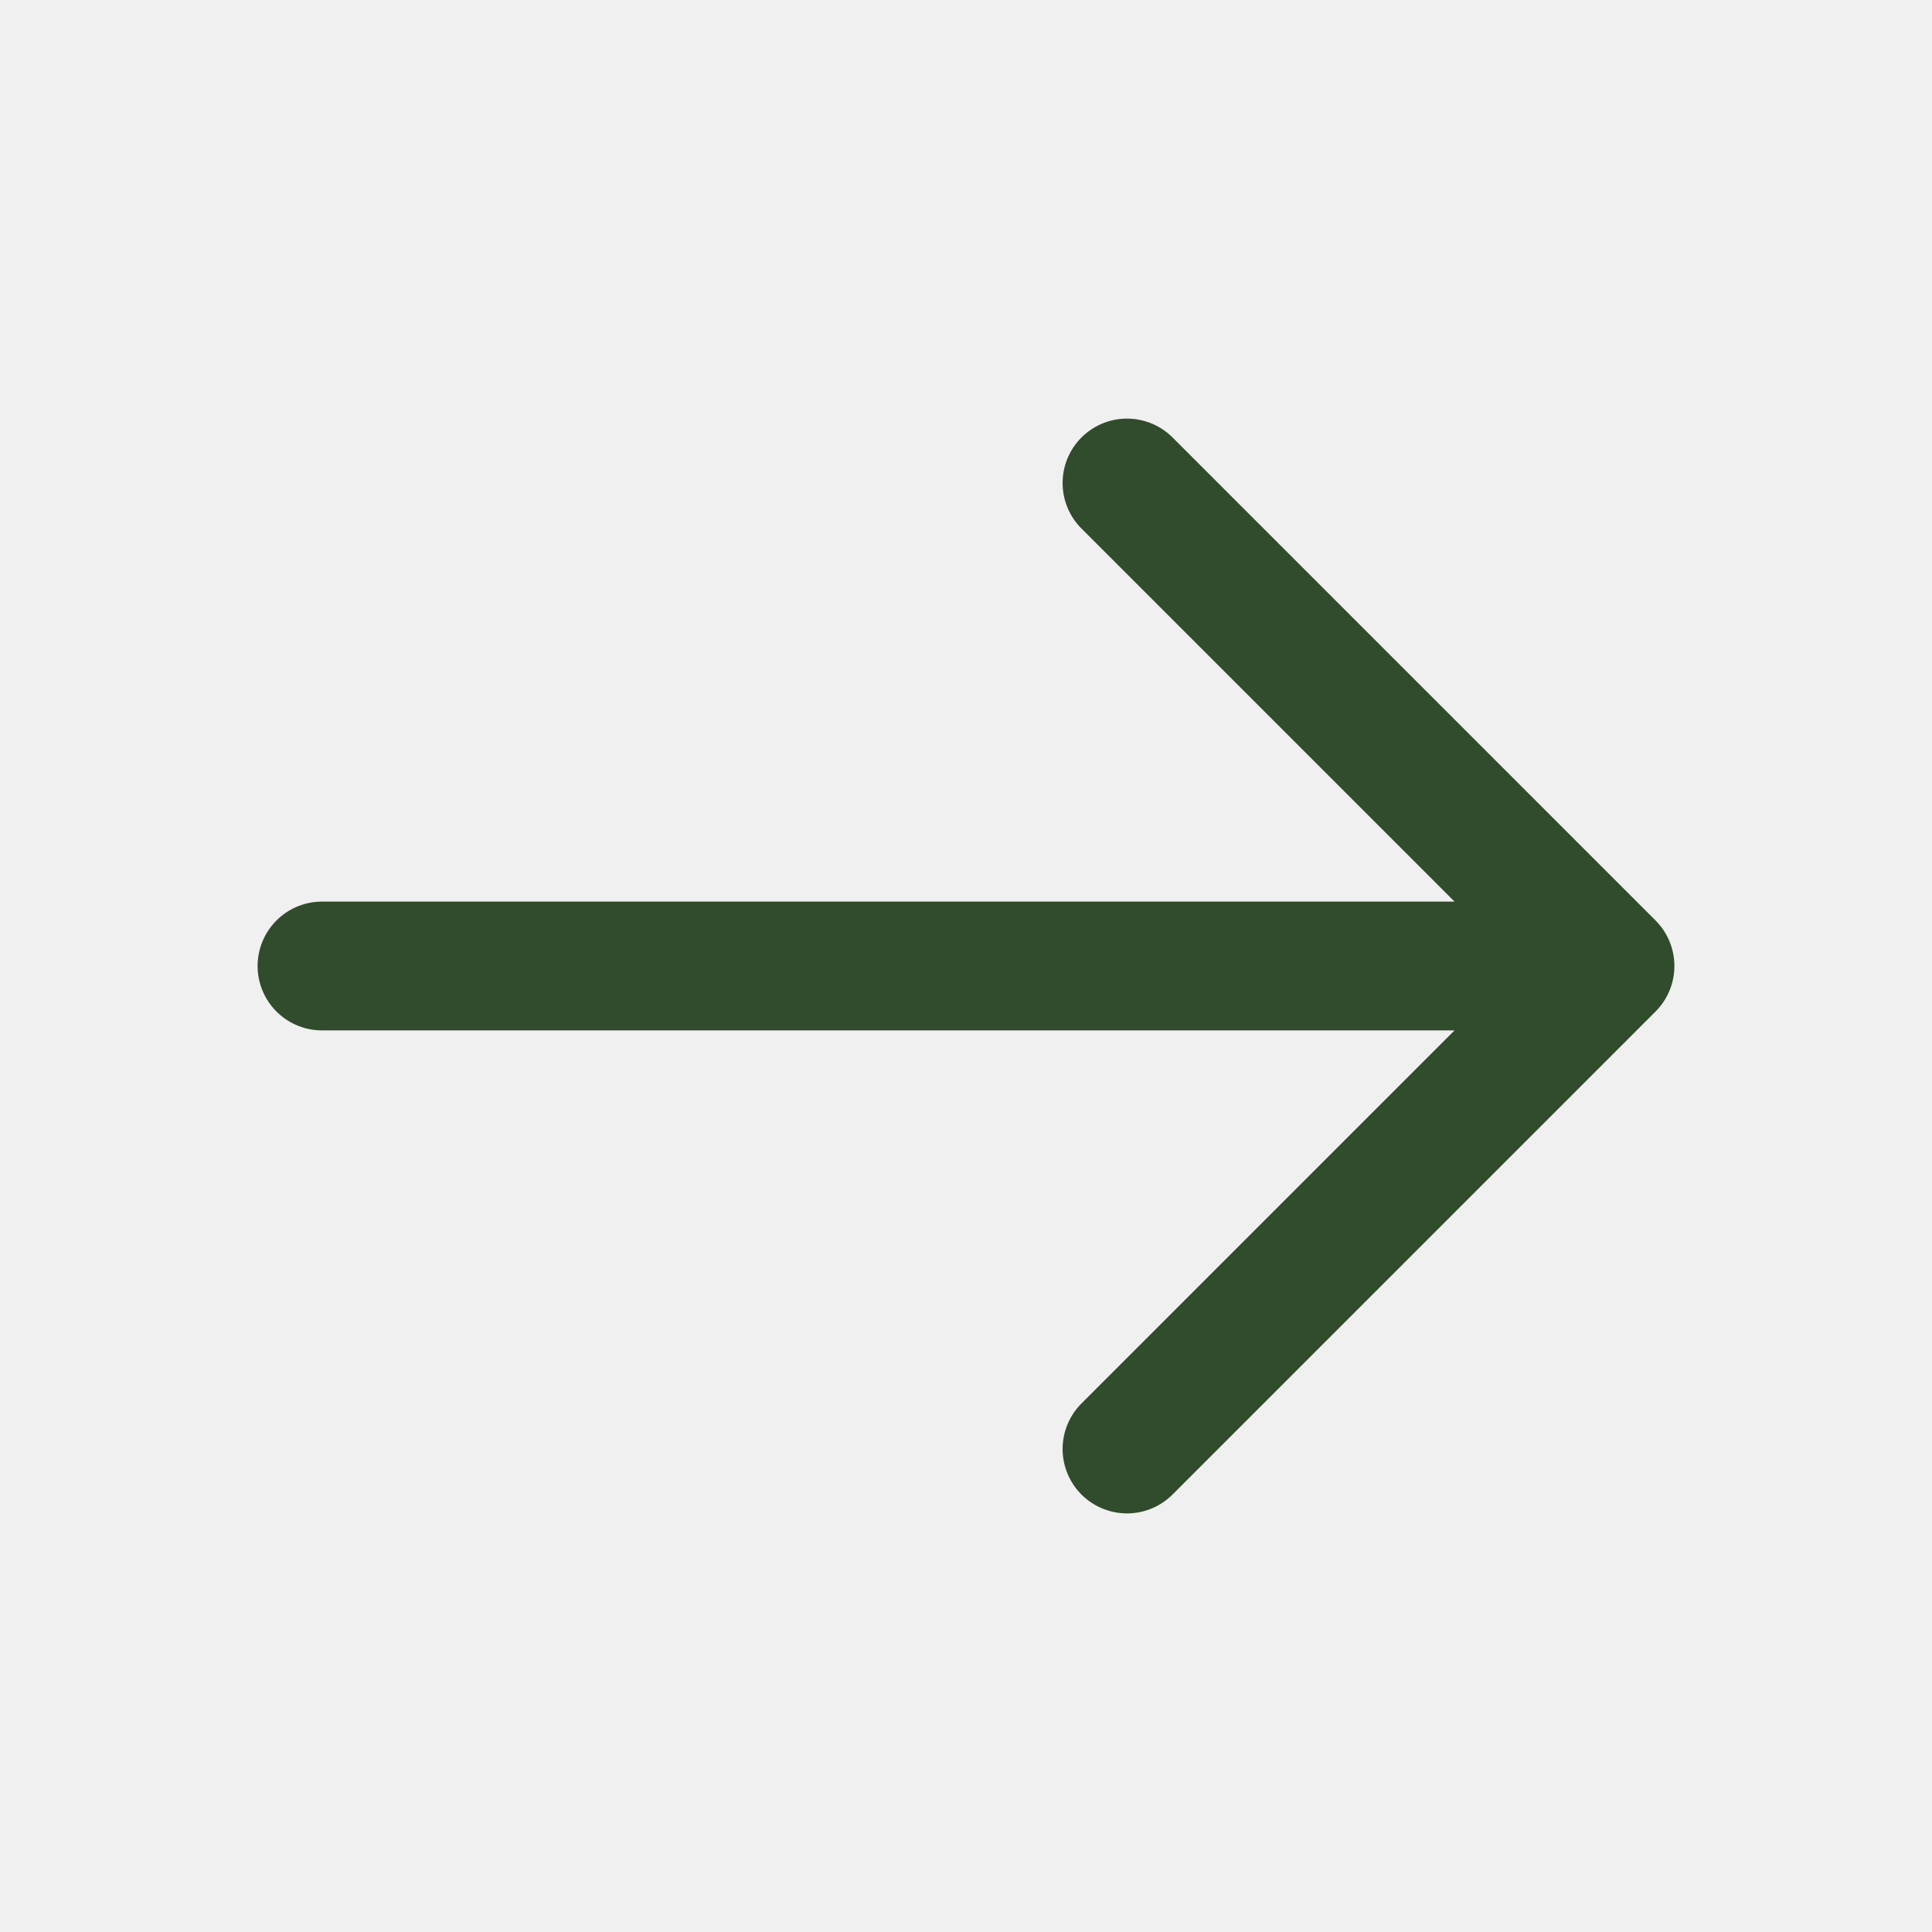
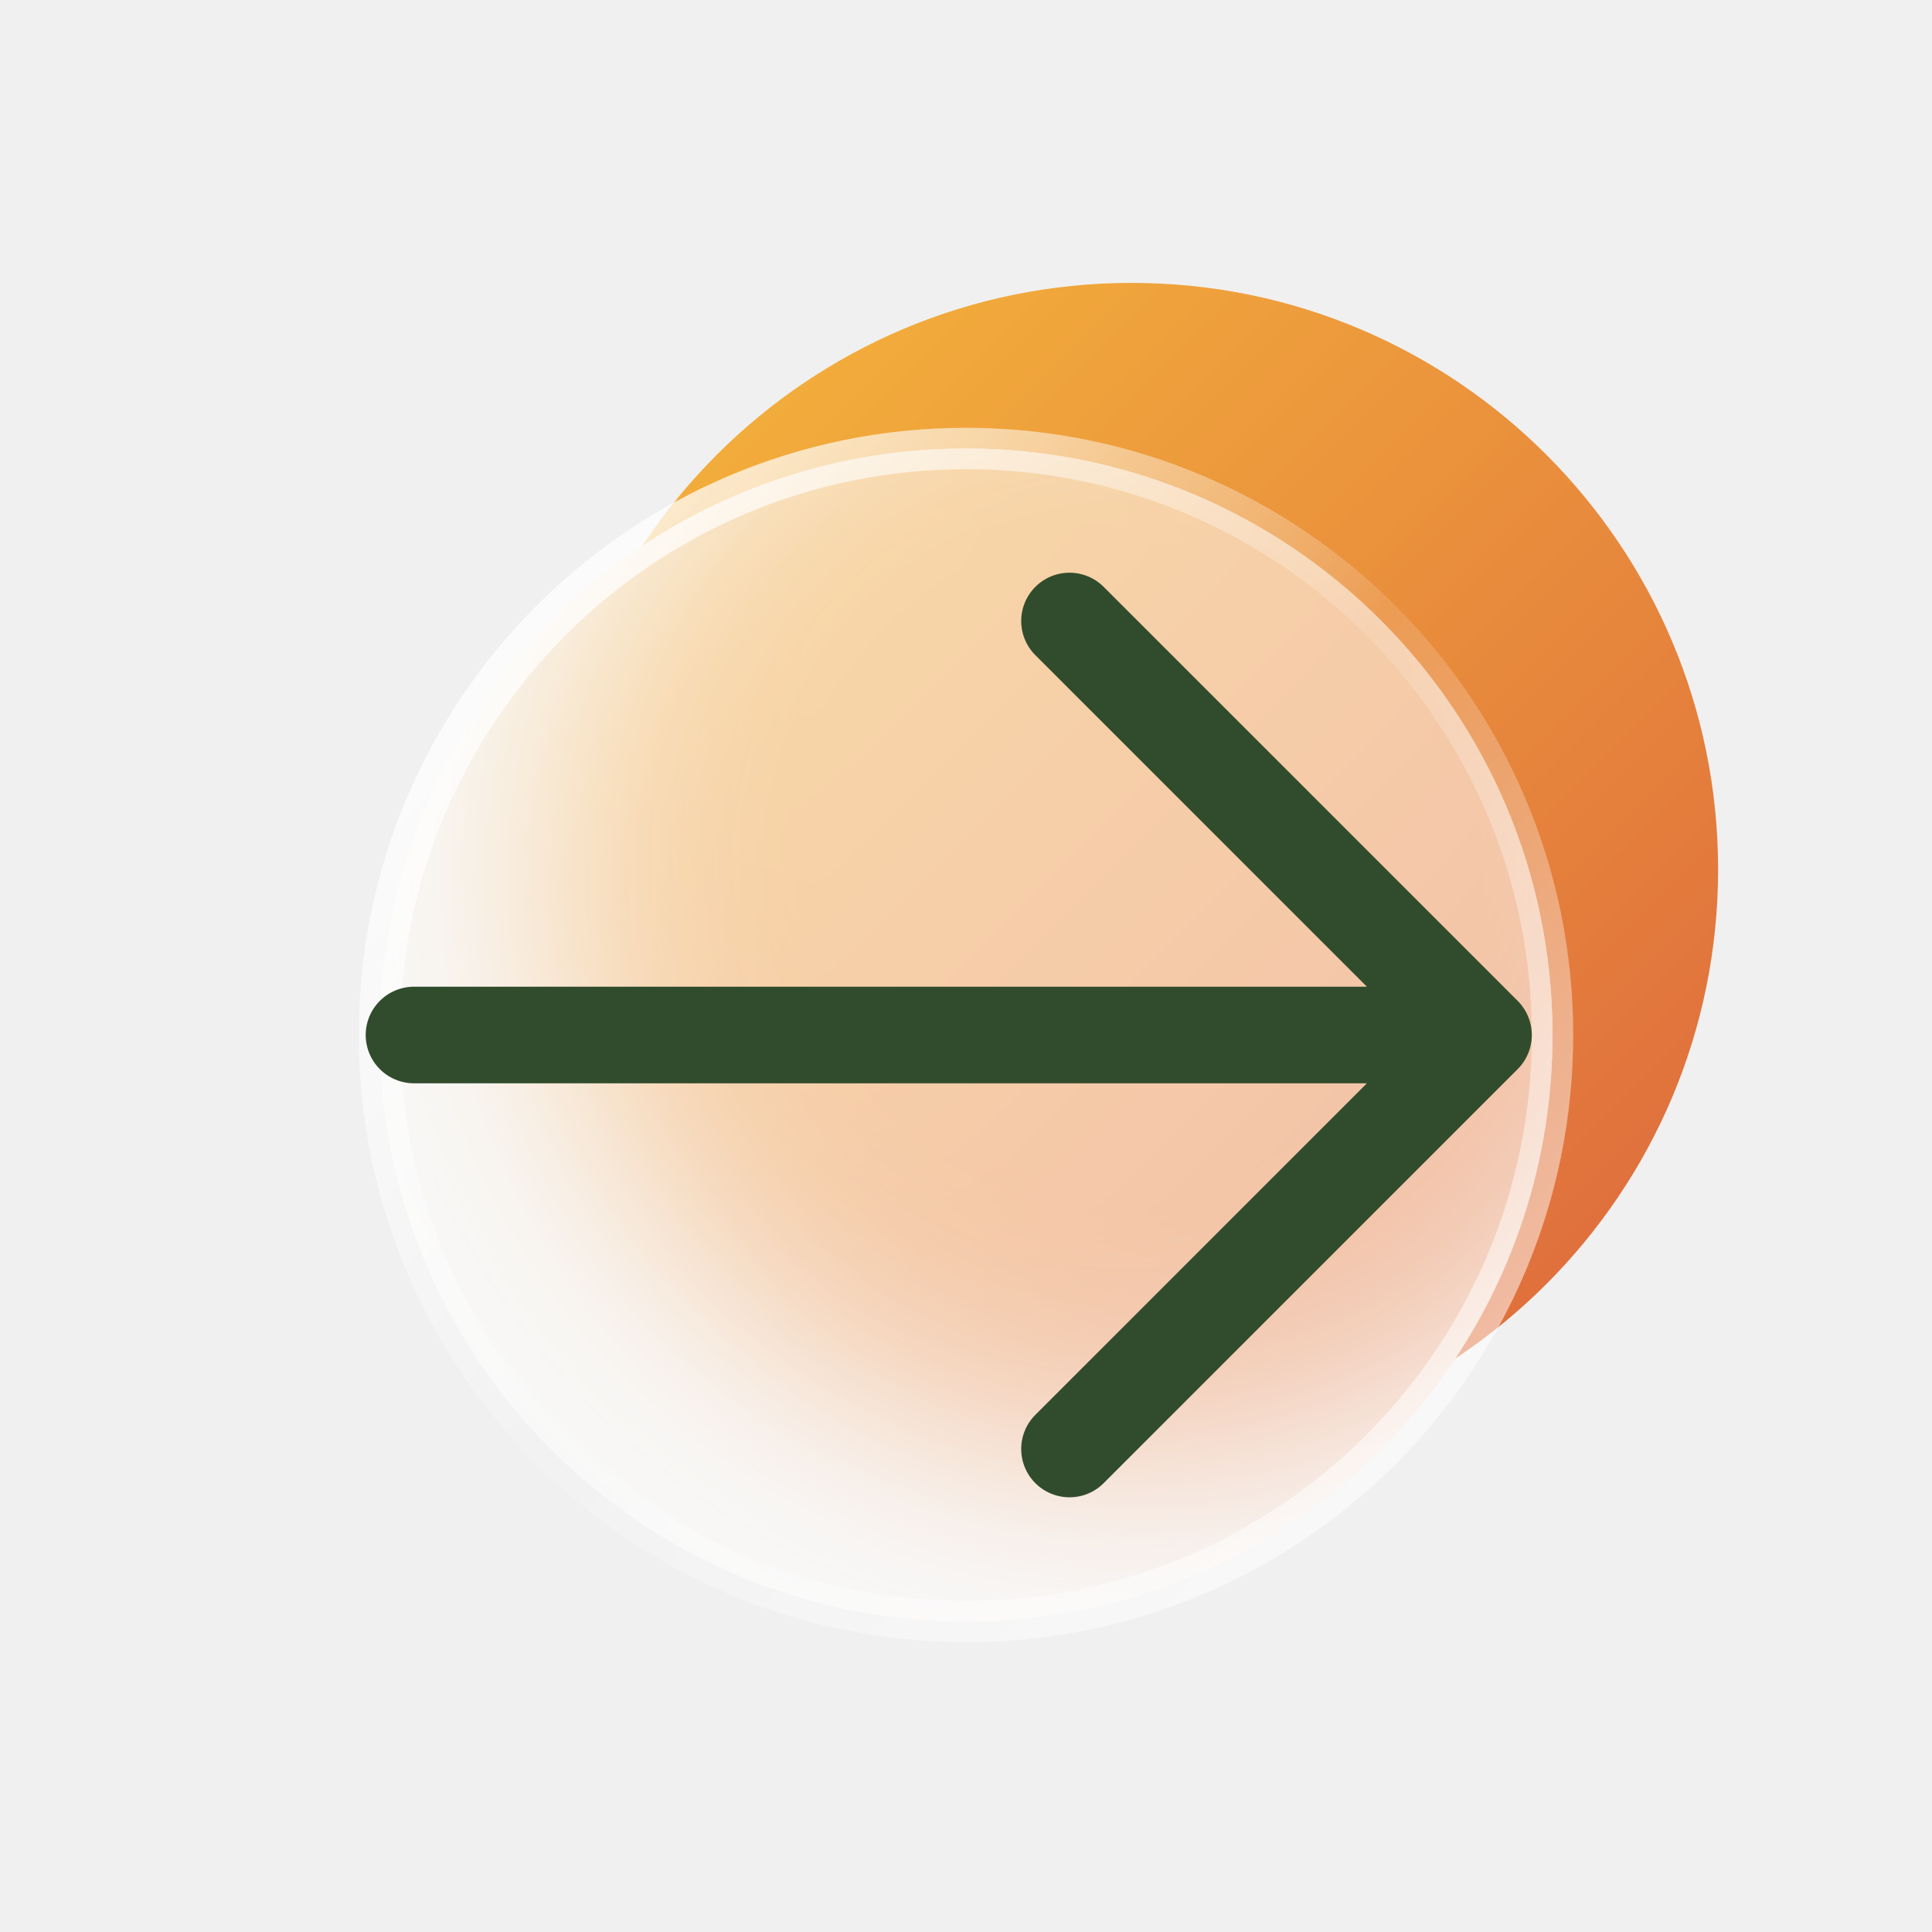
- <svg xmlns="http://www.w3.org/2000/svg" viewBox="0 0 24 24" width="24" height="24">
-   <g fill="#F6B93B" />
-   <g fill="none" stroke="#314C2C" stroke-width="1.6" stroke-linecap="round" stroke-linejoin="round">
-     <path d="M4 12h16M14 6l6 6-6 6" />
+ <svg xmlns="http://www.w3.org/2000/svg" viewBox="-2 -3 28 28" width="56" height="56">
+   <defs>
+     <linearGradient id="sg65g" x1="0" y1="0" x2="1" y2="1">
+       <stop offset="0" stop-color="#F6B93B" />
+       <stop offset="1" stop-color="#DC643D" />
+     </linearGradient>
+     <linearGradient id="sg65h" x1="0" y1="0" x2="1" y2="1">
+       <stop offset="0" stop-color="#fff" />
+       <stop offset=".5" stop-color="#fff" stop-opacity=".12" />
+       <stop offset="1" stop-color="#fff" stop-opacity=".7" />
+     </linearGradient>
+     <clipPath id="sg65c">
+       <circle cx="12" cy="12" r="8.5" />
+     </clipPath>
+     <mask id="sg65m">
+       <rect x="-4" y="-4" width="32" height="32" fill="#fff" />
+       <g fill="#000">
+         <circle cx="12" cy="12" r="8.5" />
+       </g>
+     </mask>
+     <filter id="sg65b" x="-50%" y="-50%" width="200%" height="200%">
+       <feGaussianBlur stdDeviation="1.5" />
+     </filter>
+   </defs>
+   <g mask="url(#sg65m)" fill="url(#sg65g)">
+     <g transform="translate(2.4 -2.4)">
+       <circle cx="12" cy="12" r="8.5" />
+     </g>
+   </g>
+   <g clip-path="url(#sg65c)">
+     <g fill="url(#sg65g)" filter="url(#sg65b)">
+       <g transform="translate(2.4 -2.4)">
+         <circle cx="12" cy="12" r="8.5" />
+       </g>
+     </g>
+     <rect x="-4" y="-4" width="32" height="32" fill="#fff" fill-opacity="0.55" />
+   </g>
+   <g fill="none" stroke="url(#sg65h)" stroke-width=".6">
+     <circle cx="12" cy="12" r="8.5" />
+   </g>
+   <g fill="none" stroke="#314C2C" stroke-width="1.4" stroke-linecap="round" stroke-linejoin="round">
+     <path d="M4 12 H19.5 M13.5 6 L19.5 12 L13.5 18" />
  </g>
</svg>
